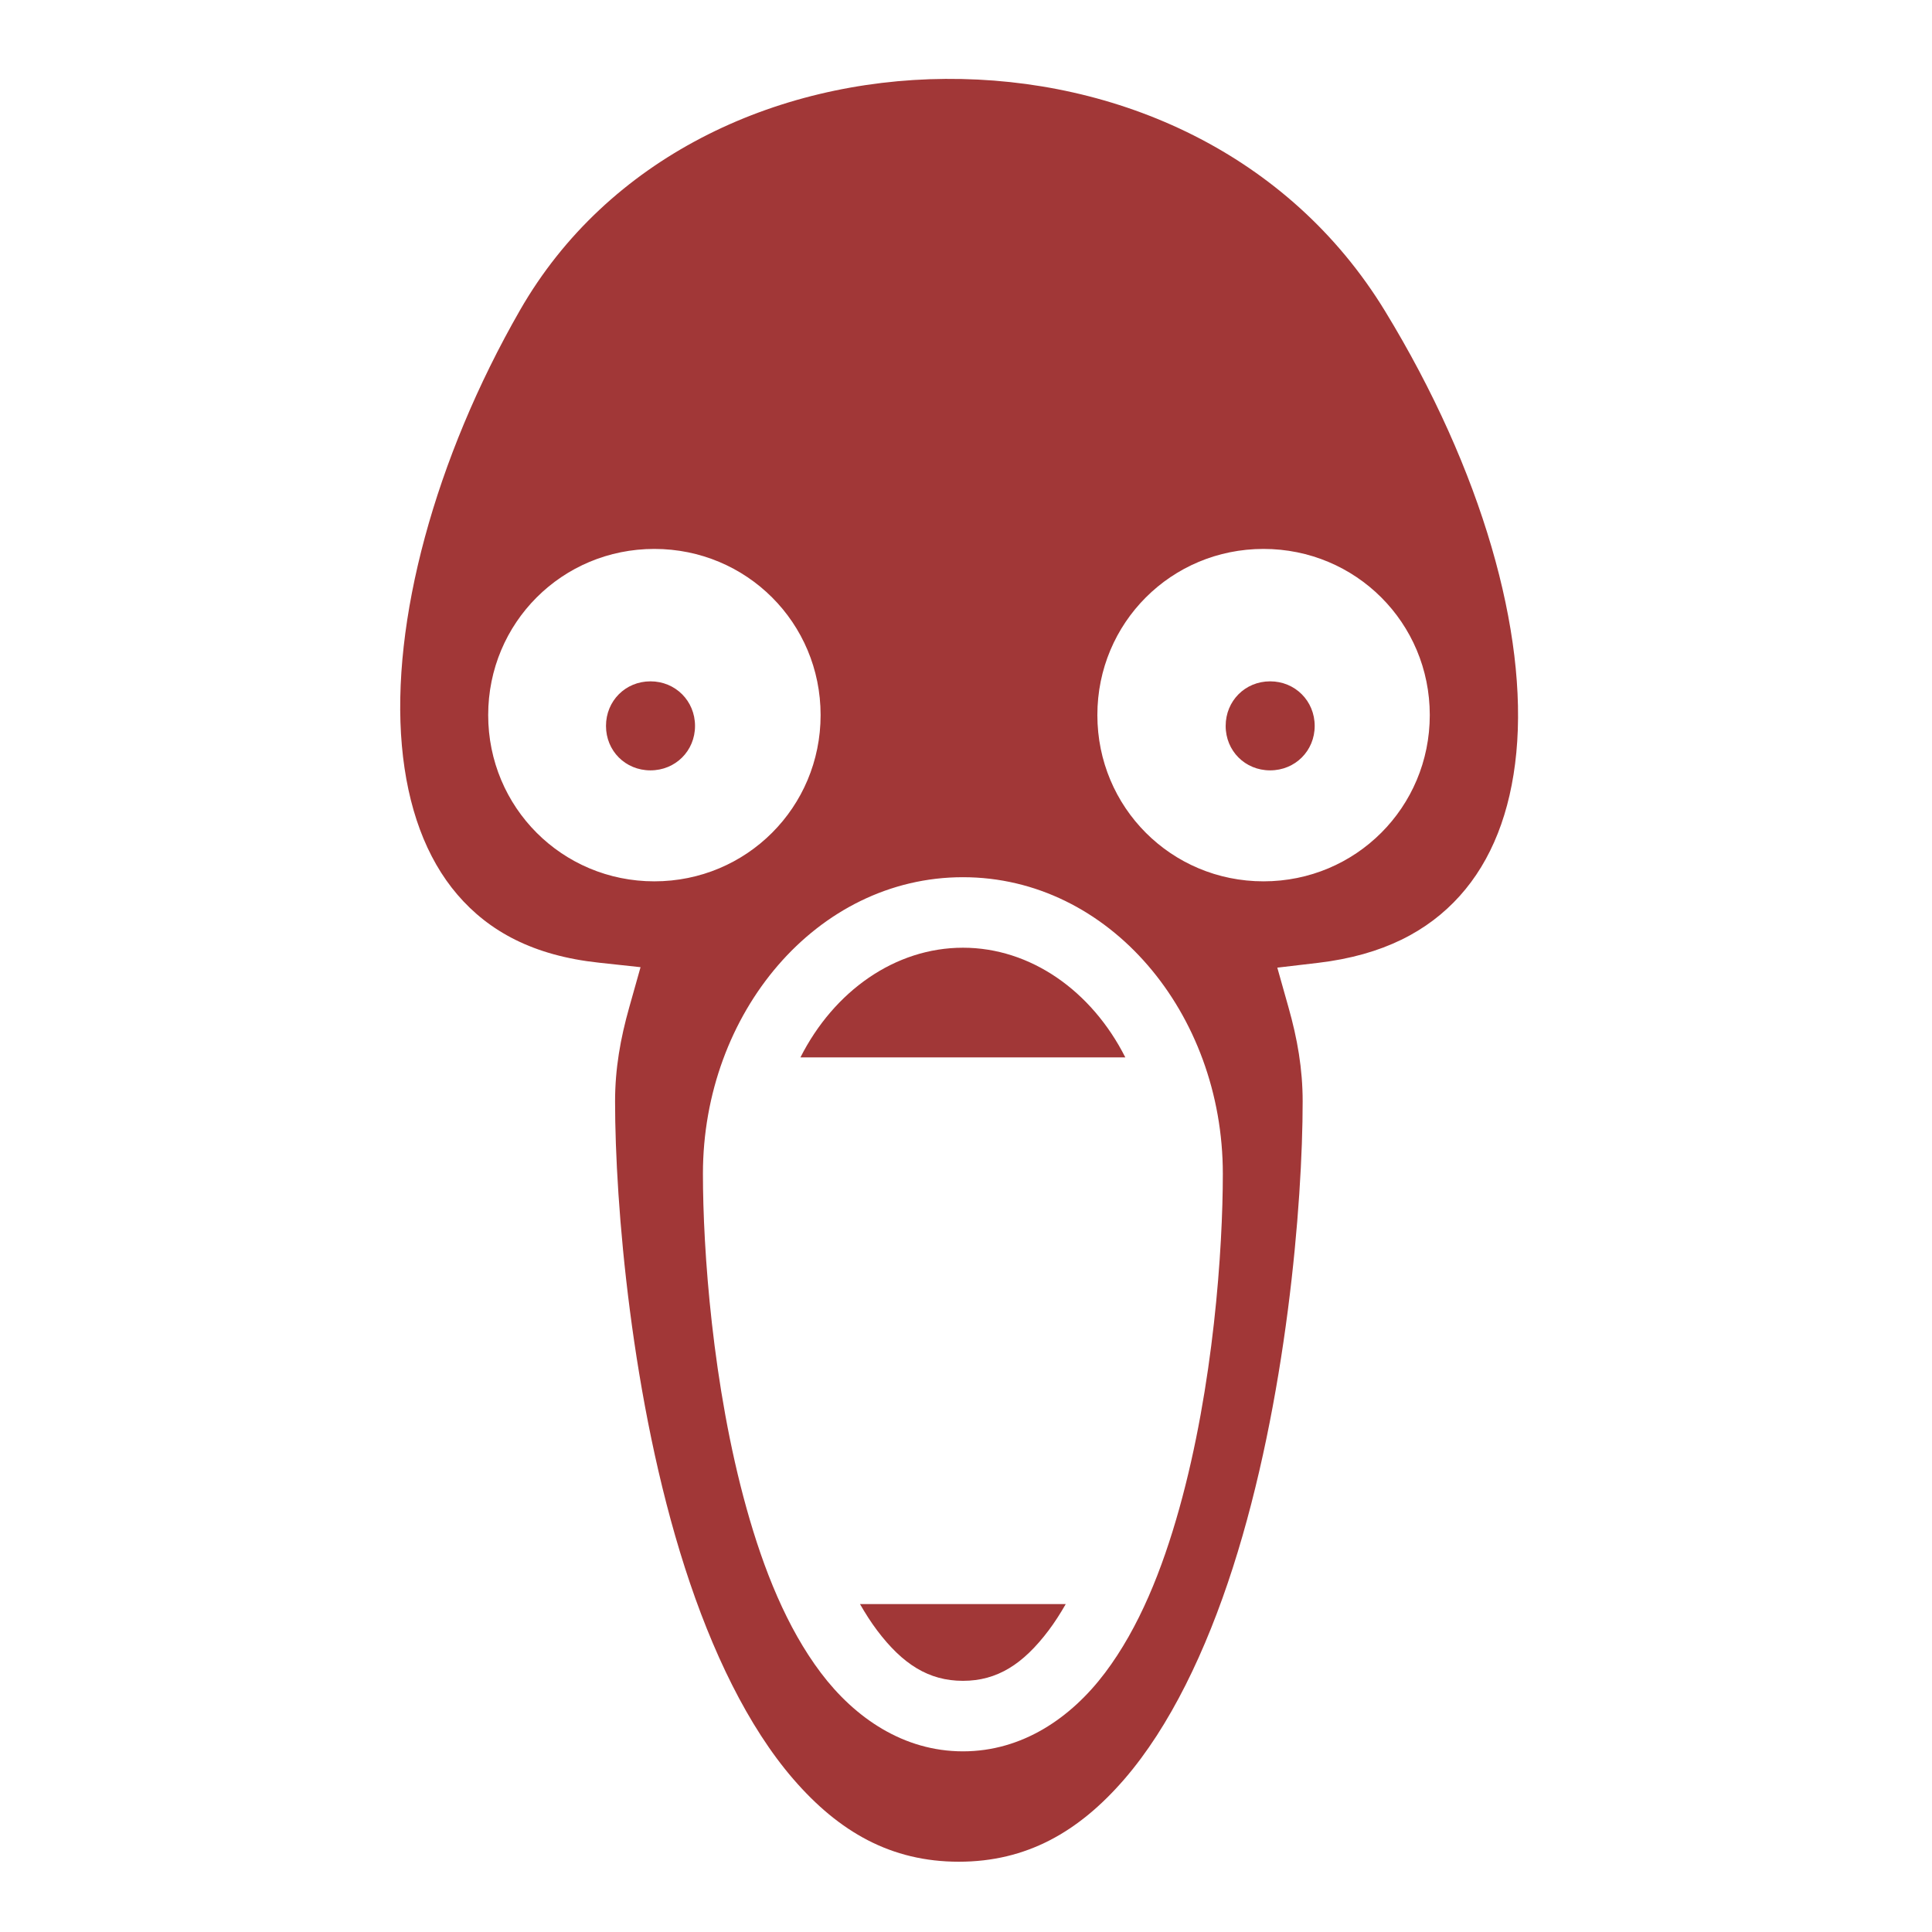
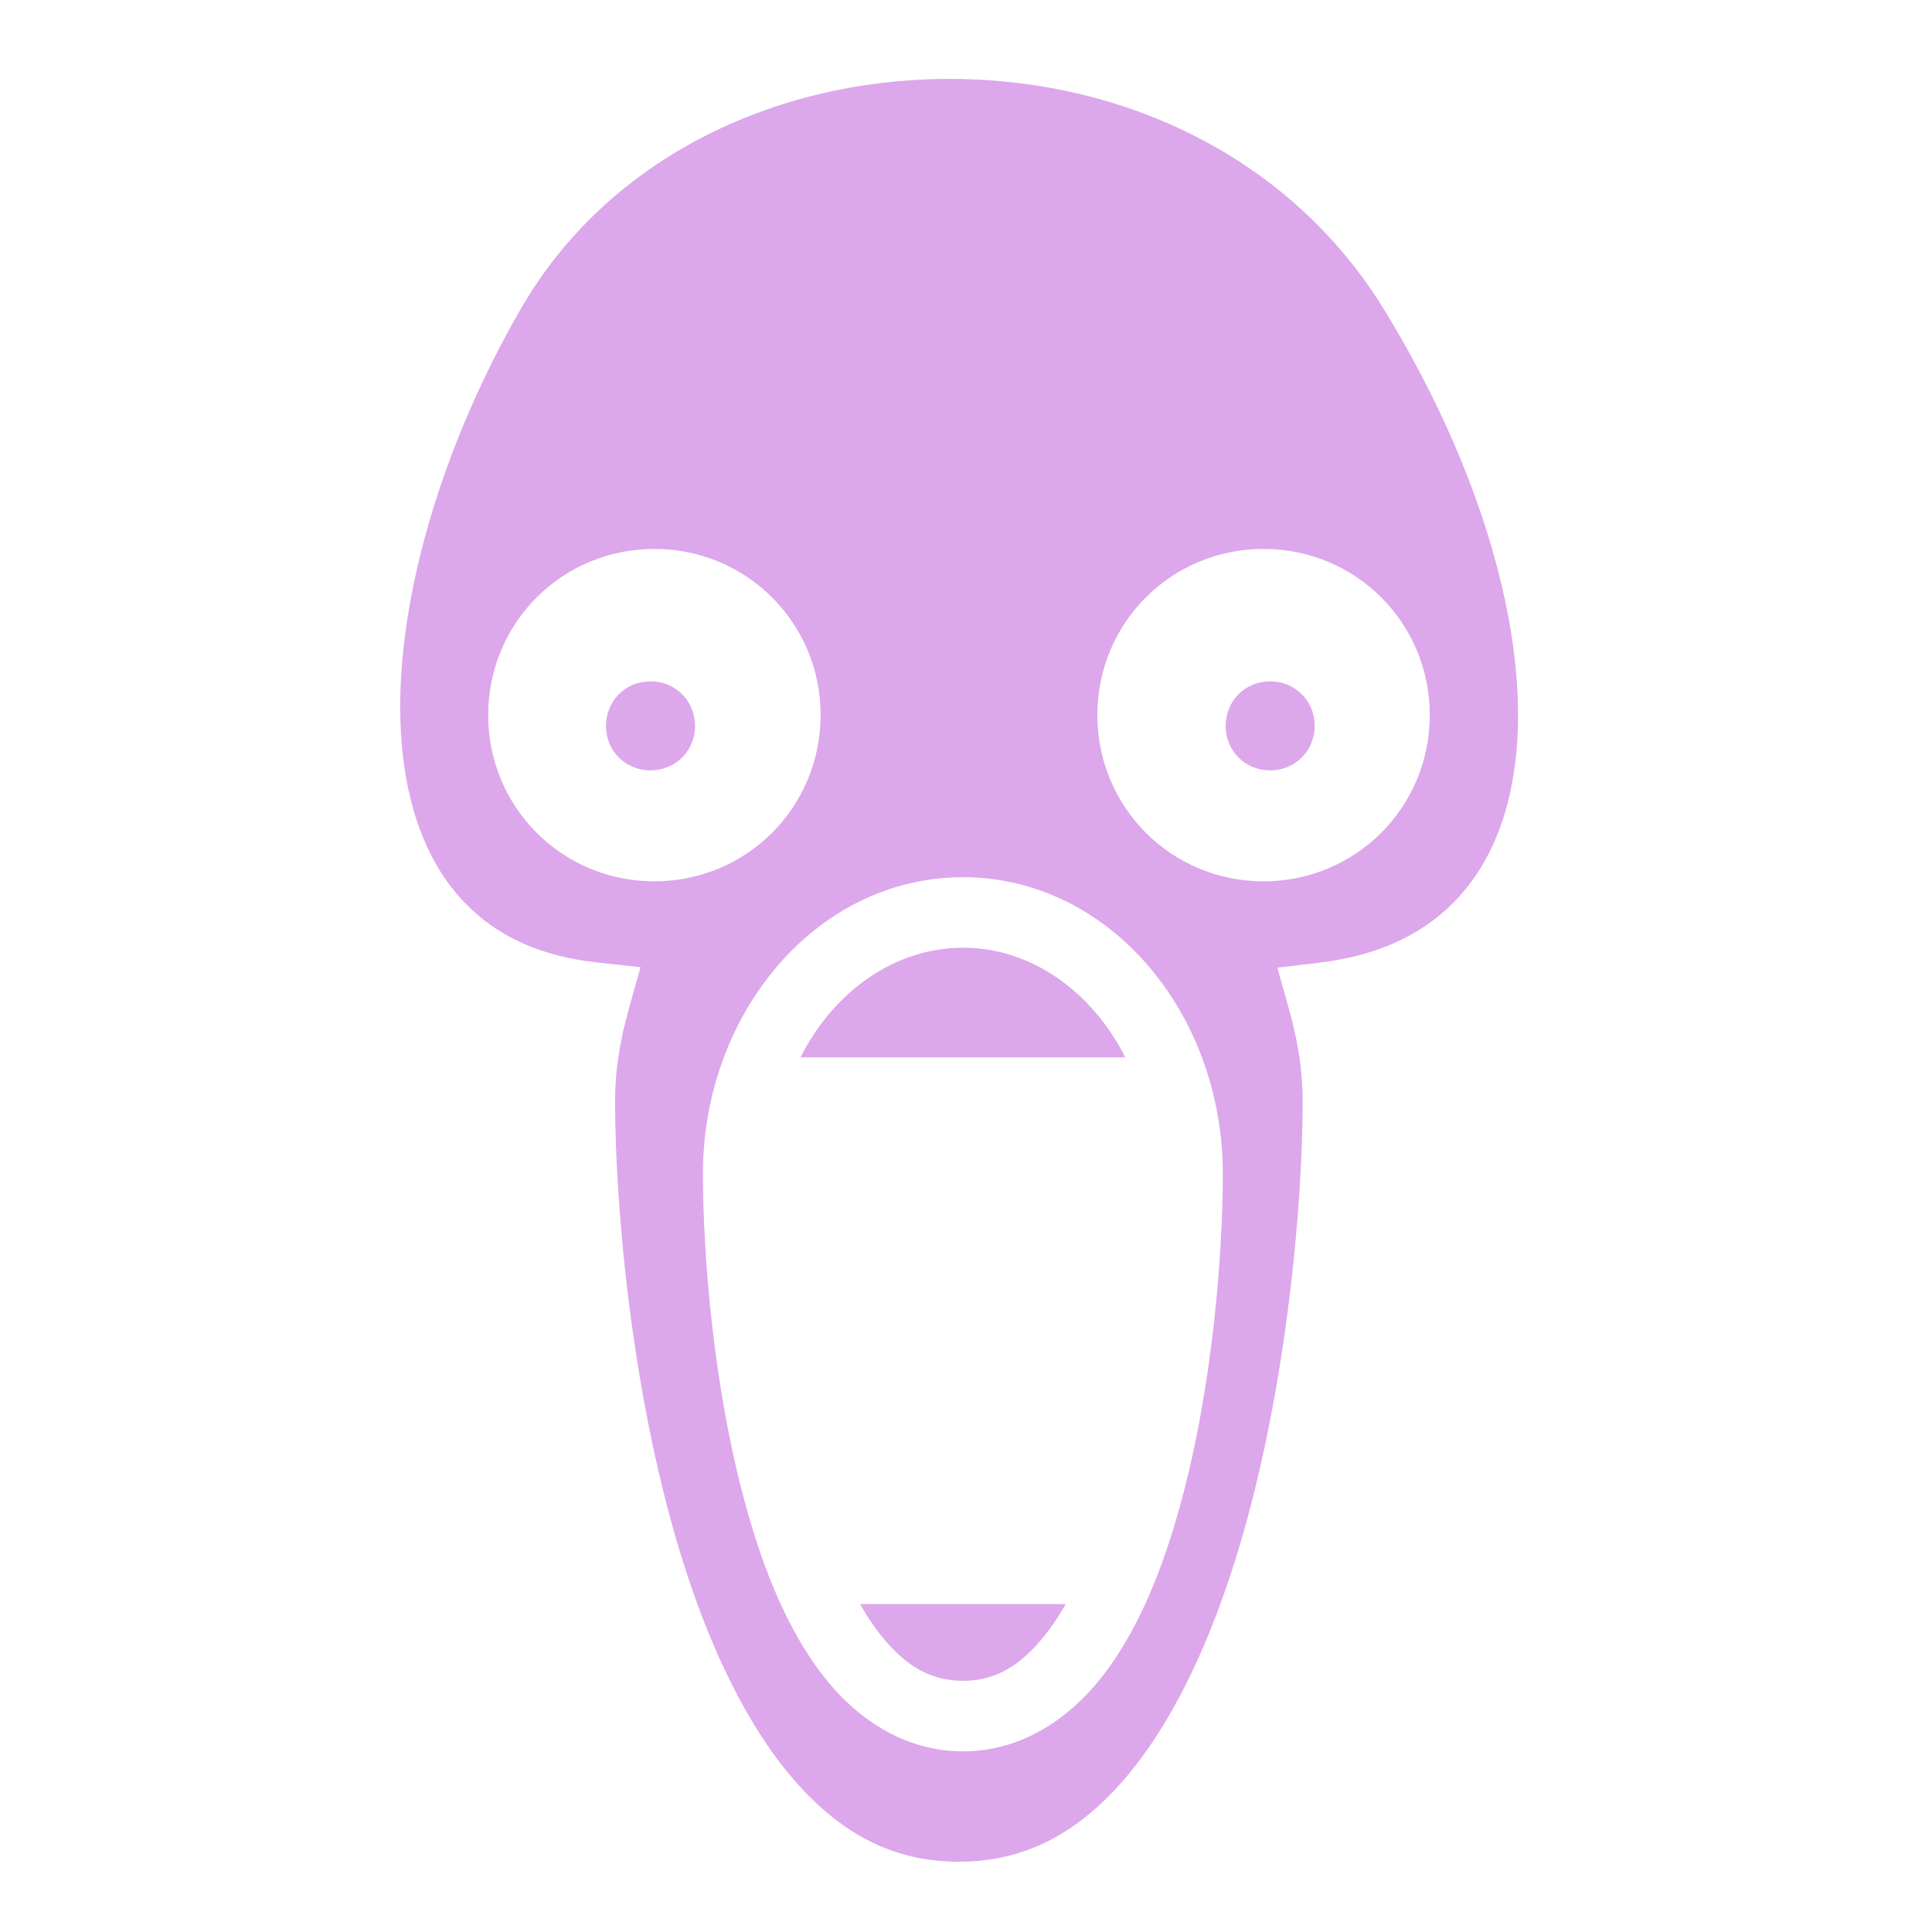
<svg xmlns="http://www.w3.org/2000/svg" viewBox="0 0 512 512" width="512" height="512">
  <g class="" transform="translate(0,0)" style="touch-action: none;">
-     <path fill="#a13737" fill-opacity="1" d="M250.594 20.906c-45.425.318-89.65 20.975-112.78 61.282-22.594 39.374-34.23 82.722-31.314 115.406 1.458 16.34 6.393 29.793 14.72 39.5 8.325 9.706 20.104 16.173 37.53 18.03l11 1.19-3 10.655c-2.337 8.272-3.75 16.256-3.75 24.905 0 27.038 4.292 79.342 18.5 123.563 7.104 22.11 16.715 42.157 28.78 56.093 12.068 13.938 25.855 21.845 43.814 21.845 17.96 0 31.777-7.907 43.844-21.844 12.066-13.935 21.677-33.982 28.78-56.092 14.21-44.22 18.5-96.525 18.5-123.563 0-8.65-1.41-16.635-3.75-24.906l-2.968-10.533 10.875-1.28c17.146-2.04 29.05-8.367 37.47-17.72 8.417-9.352 13.49-22.17 15-38 3.02-31.66-8.958-74.675-34.814-117.03-25.5-41.774-70.927-61.8-116.374-61.5h-.062zM173.406 145.47c24.447 0 44.063 19.58 44.063 44.03 0 24.446-19.617 44.063-44.064 44.063-24.446 0-44.03-19.617-44.03-44.063s19.584-44.03 44.03-44.03zm161.438 0c24.447 0 44.062 19.58 44.062 44.03 0 24.446-19.616 44.063-44.062 44.063-24.447 0-44.03-19.617-44.03-44.063-.002-24.446 19.583-44.03 44.03-44.03zm-162.47 35.093c-6.623 0-11.78 5.188-11.78 11.812s5.157 11.78 11.78 11.78c6.625 0 11.814-5.156 11.814-11.78 0-6.627-5.188-11.813-11.813-11.813zm164.22 0c-6.624 0-11.78 5.188-11.78 11.812-.002 6.624 5.156 11.78 11.78 11.78s11.812-5.156 11.812-11.78c0-6.627-5.187-11.813-11.812-11.813zm-81.406 51.906c38.762 0 68.875 36.01 68.875 78.593 0 19.938-2.457 56.192-11.532 88.687-4.536 16.247-10.655 31.58-19.686 43.563-9.03 11.98-21.96 20.812-37.656 20.812-15.696 0-28.626-8.83-37.657-20.813-9.03-11.98-15.15-27.315-19.686-43.562-9.075-32.495-11.563-68.75-11.563-88.688 0-42.584 30.145-78.593 68.907-78.593zm0 18.686c-17.93 0-34.16 11.453-43.063 29.063h86.094c-8.895-17.61-25.103-29.064-43.033-29.064zm-27.282 173.938c1.45 2.532 2.956 4.878 4.53 6.97 6.78 8.99 13.692 13.373 22.75 13.373 9.06 0 15.943-4.383 22.72-13.375 1.576-2.09 3.08-4.436 4.53-6.968h-54.53z" />
+     <path fill="#dda7eb" fill-opacity="1" d="M250.594 20.906c-45.425.318-89.65 20.975-112.78 61.282-22.594 39.374-34.23 82.722-31.314 115.406 1.458 16.34 6.393 29.793 14.72 39.5 8.325 9.706 20.104 16.173 37.53 18.03l11 1.19-3 10.655c-2.337 8.272-3.75 16.256-3.75 24.905 0 27.038 4.292 79.342 18.5 123.563 7.104 22.11 16.715 42.157 28.78 56.093 12.068 13.938 25.855 21.845 43.814 21.845 17.96 0 31.777-7.907 43.844-21.844 12.066-13.935 21.677-33.982 28.78-56.092 14.21-44.22 18.5-96.525 18.5-123.563 0-8.65-1.41-16.635-3.75-24.906l-2.968-10.533 10.875-1.28c17.146-2.04 29.05-8.367 37.47-17.72 8.417-9.352 13.49-22.17 15-38 3.02-31.66-8.958-74.675-34.814-117.03-25.5-41.774-70.927-61.8-116.374-61.5h-.062zM173.406 145.47c24.447 0 44.063 19.58 44.063 44.03 0 24.446-19.617 44.063-44.064 44.063-24.446 0-44.03-19.617-44.03-44.063s19.584-44.03 44.03-44.03zm161.438 0c24.447 0 44.062 19.58 44.062 44.03 0 24.446-19.616 44.063-44.062 44.063-24.447 0-44.03-19.617-44.03-44.063-.002-24.446 19.583-44.03 44.03-44.03zm-162.47 35.093c-6.623 0-11.78 5.188-11.78 11.812s5.157 11.78 11.78 11.78c6.625 0 11.814-5.156 11.814-11.78 0-6.627-5.188-11.813-11.813-11.813zm164.22 0c-6.624 0-11.78 5.188-11.78 11.812-.002 6.624 5.156 11.78 11.78 11.78s11.812-5.156 11.812-11.78c0-6.627-5.187-11.813-11.812-11.813zm-81.406 51.906c38.762 0 68.875 36.01 68.875 78.593 0 19.938-2.457 56.192-11.532 88.687-4.536 16.247-10.655 31.58-19.686 43.563-9.03 11.98-21.96 20.812-37.656 20.812-15.696 0-28.626-8.83-37.657-20.813-9.03-11.98-15.15-27.315-19.686-43.562-9.075-32.495-11.563-68.75-11.563-88.688 0-42.584 30.145-78.593 68.907-78.593zm0 18.686c-17.93 0-34.16 11.453-43.063 29.063h86.094c-8.895-17.61-25.103-29.064-43.033-29.064zm-27.282 173.938c1.45 2.532 2.956 4.878 4.53 6.97 6.78 8.99 13.692 13.373 22.75 13.373 9.06 0 15.943-4.383 22.72-13.375 1.576-2.09 3.08-4.436 4.53-6.968h-54.53z" />
  </g>
</svg>
